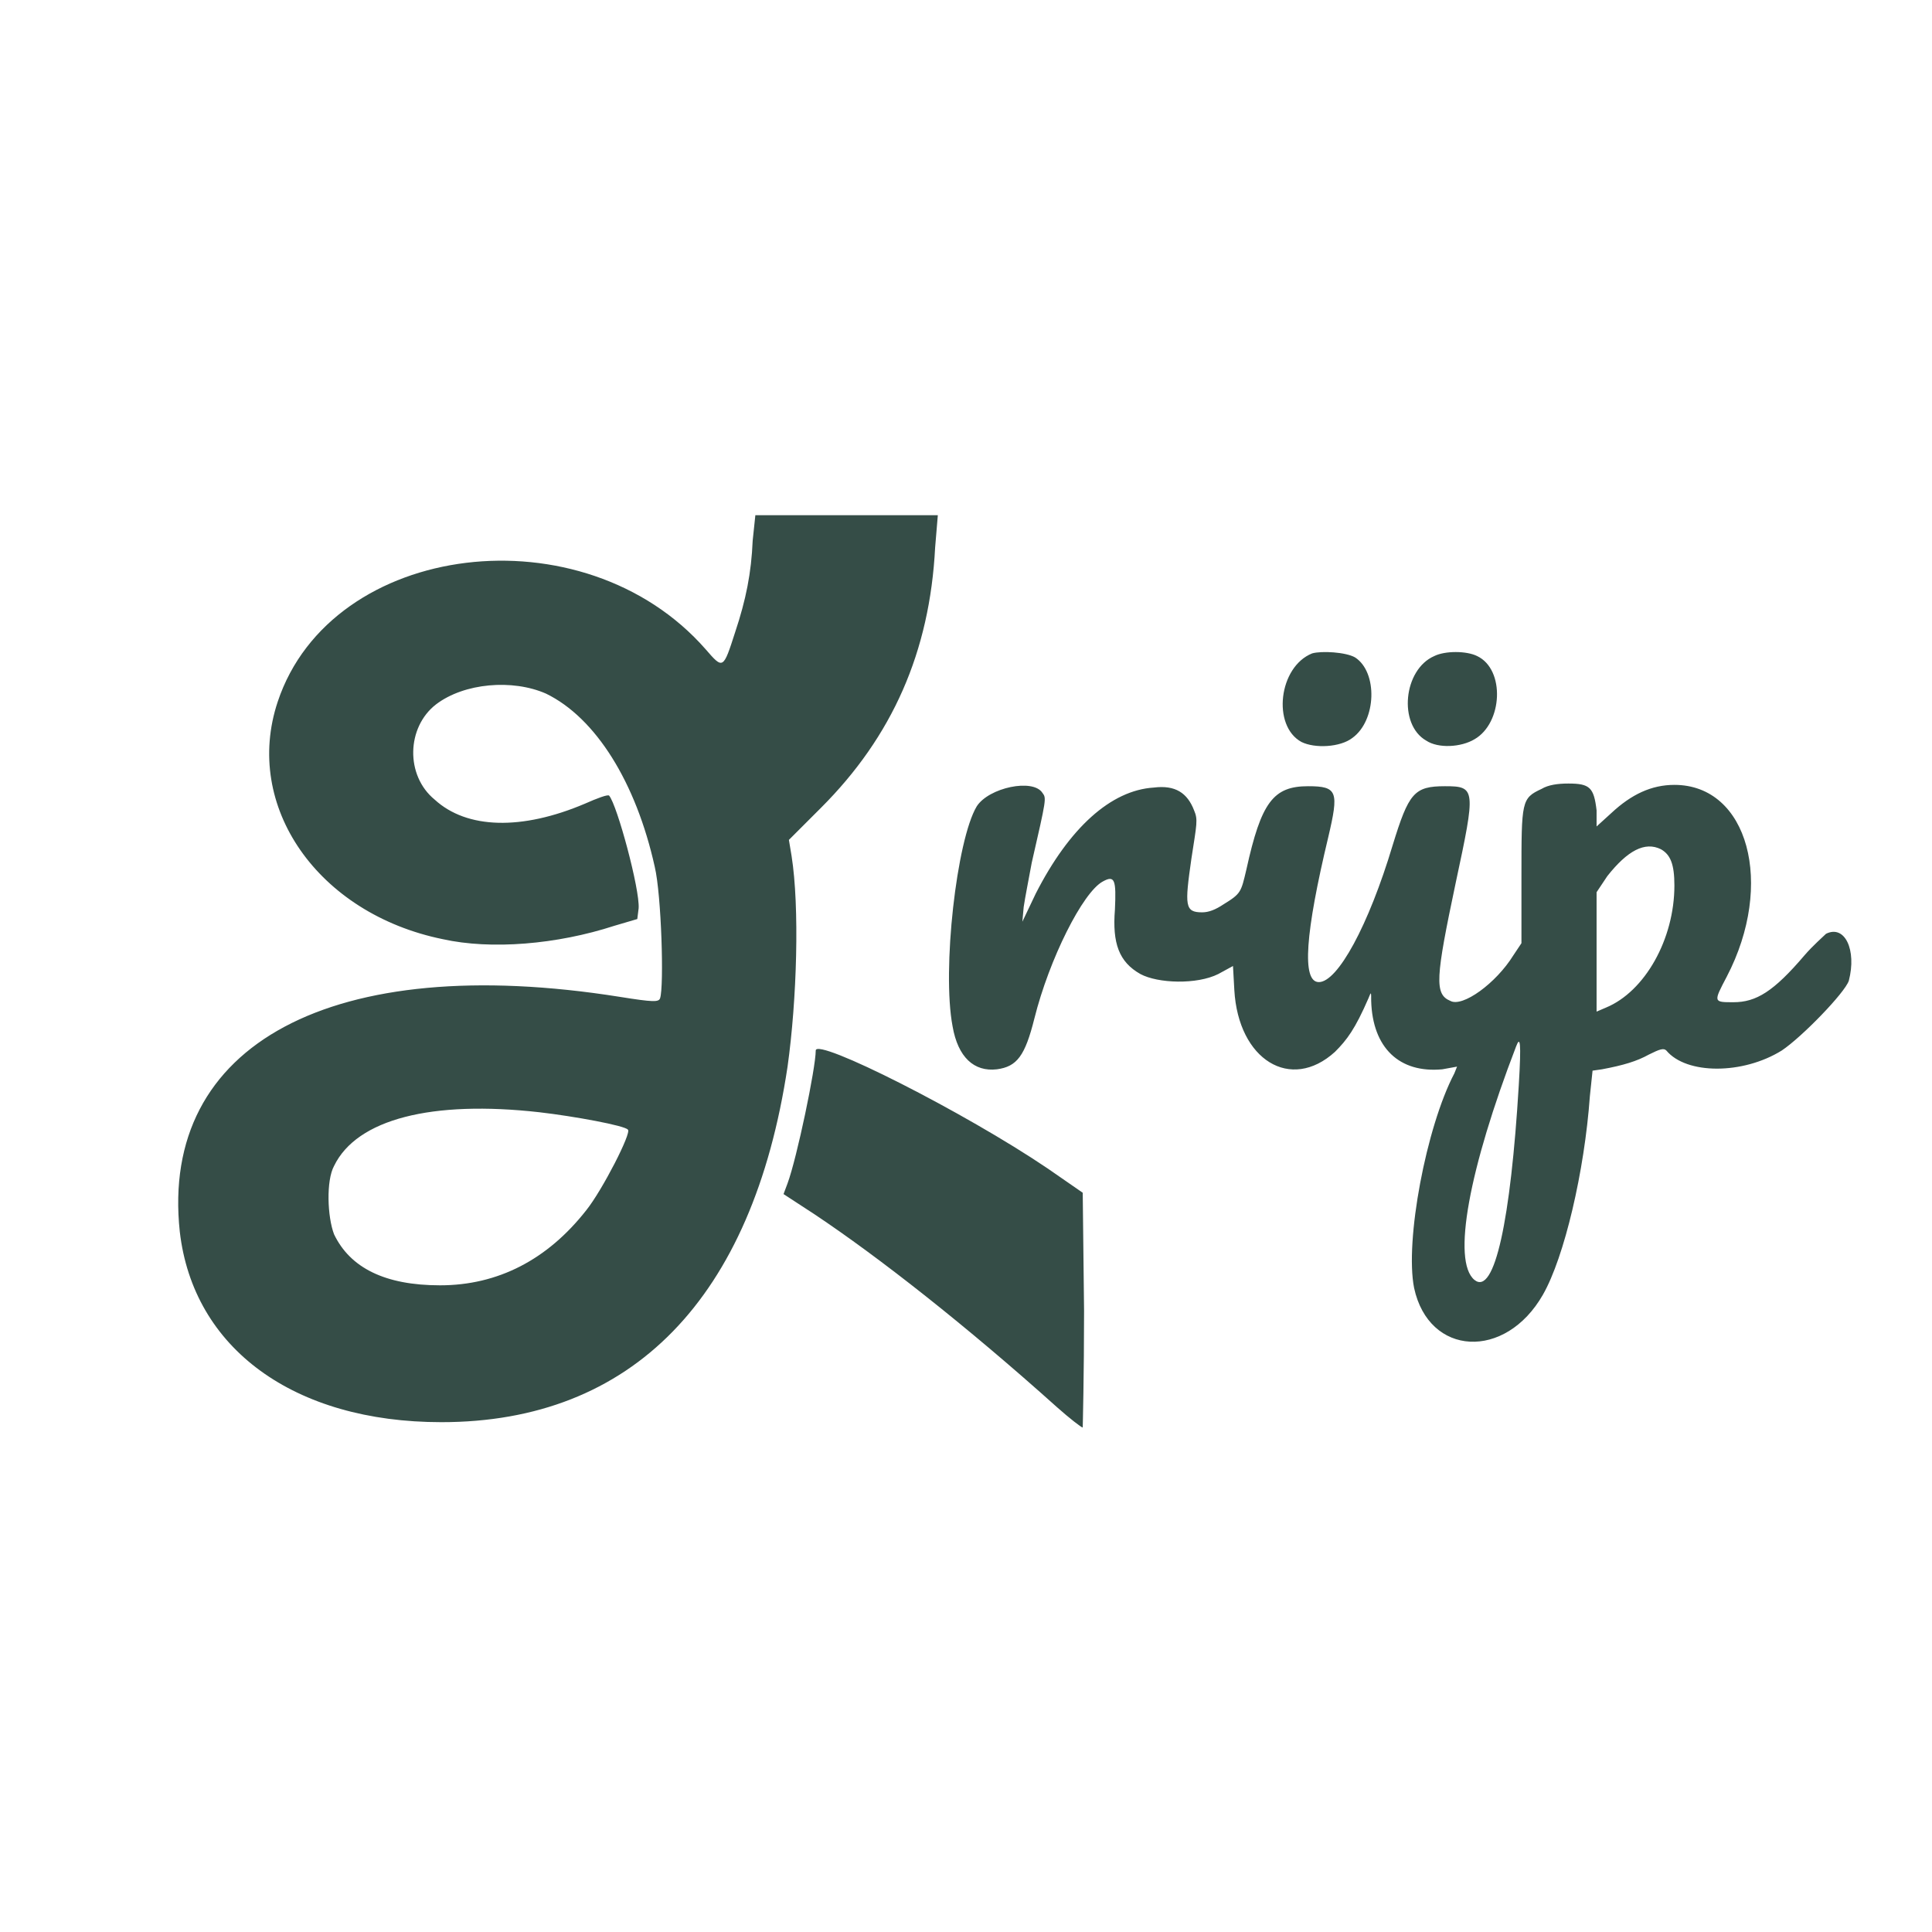
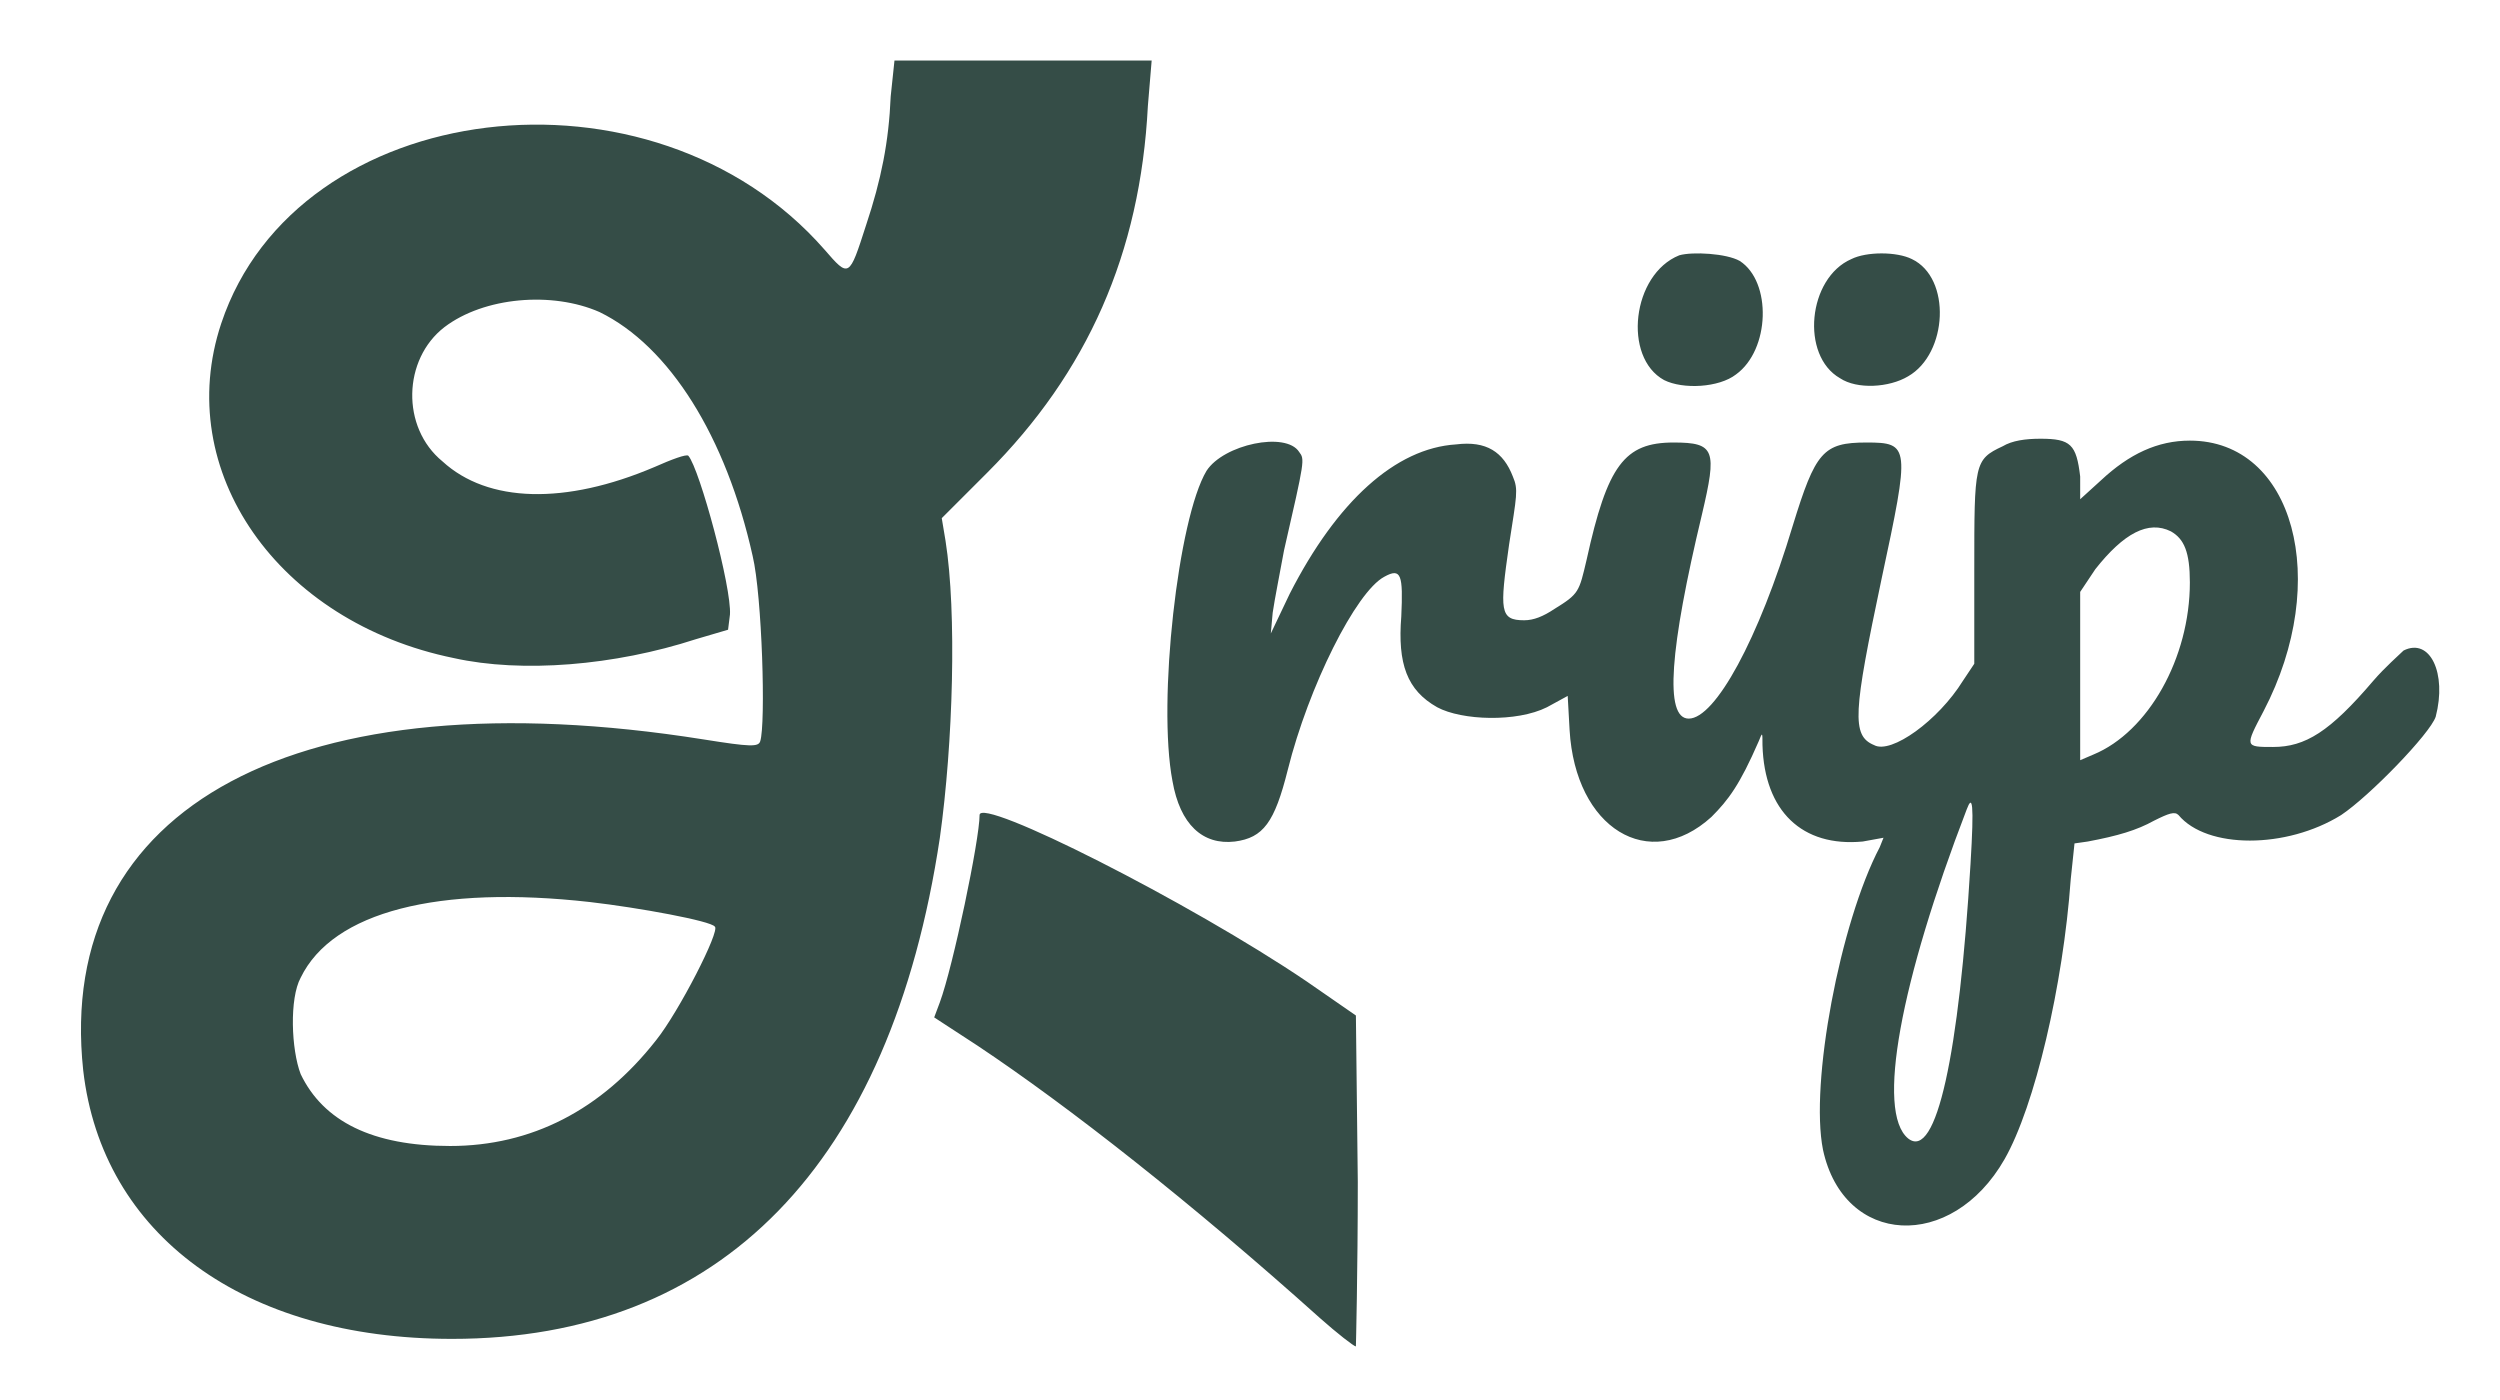
- <svg xmlns="http://www.w3.org/2000/svg" viewBox="0 0 720 720" preserveAspectRatio="xMidYMid meet" role="img" aria-label="Grup">
+ <svg xmlns="http://www.w3.org/2000/svg" viewBox="45 176 661 370" preserveAspectRatio="xMidYMid meet" role="img" aria-label="Grup">
  <g transform="translate(0,720) scale(0.5,-0.5)" fill="#354D47" stroke="none">
    <path d="M561 1037 c-1 -24 -5 -44 -13 -68 -9 -28 -9 -28 -22 -13 -91 104 -279 81 -319 -39 -26 -78 30 -158 123 -177 36 -8 85 -4 128 10 l17 5 1 8 c1 14 -16 77 -22 84 -1 1 -9 -2 -18 -6 -47 -20 -88 -19 -112 3 -22 18 -21 54 1 71 21 16 57 19 82 8 37 -18 67 -66 81 -129 5 -21 7 -89 4 -98 -1 -3 -5 -3 -30 1 -214 34 -343 -35 -328 -175 10 -87 85 -142 195 -142 142 0 232 92 258 265 7 50 9 119 3 157 l-2 12 24 24 c53 53 81 116 85 194 l2 24 -68 0 -68 0 -2 -19z m-159 -426 c26 -3 64 -10 66 -13 3 -2 -19 -45 -31 -60 -29 -37 -66 -56 -109 -56 -41 0 -67 13 -79 38 -5 13 -6 40 0 51 17 35 73 49 153 40z M978 953 c-25 -10 -30 -54 -8 -66 10 -5 29 -4 38 3 18 13 19 49 2 60 -7 4 -25 5 -32 3z M1069 951 c-23 -10 -27 -51 -6 -63 9 -6 26 -5 36 1 21 12 23 52 2 62 -8 4 -24 4 -32 0z M1149 852 c-15 -7 -15 -9 -15 -65 l0 -50 -6 -9 c-13 -21 -38 -39 -47 -34 -12 5 -11 17 4 88 15 70 15 72 -8 72 -23 0 -27 -5 -39 -44 -18 -60 -41 -102 -55 -102 -13 0 -10 37 7 108 8 34 7 38 -15 38 -26 0 -35 -12 -46 -62 -4 -17 -4 -18 -17 -26 -6 -4 -11 -6 -16 -6 -13 0 -13 5 -8 40 4 26 5 29 2 36 -5 13 -14 19 -30 17 -32 -2 -63 -30 -88 -79 l-10 -21 1 11 c1 7 4 22 6 33 11 48 11 48 8 52 -7 11 -40 4 -49 -10 -15 -25 -26 -122 -18 -164 4 -23 16 -34 33 -32 15 2 21 10 28 38 11 44 36 94 51 102 9 5 10 1 9 -21 -2 -25 3 -39 19 -48 13 -7 42 -8 58 0 l11 6 1 -18 c3 -52 42 -76 75 -46 9 9 15 17 25 40 2 5 2 5 2 -2 1 -35 21 -54 53 -51 l11 2 -2 -5 c-21 -40 -37 -125 -30 -160 11 -51 68 -54 96 -5 16 28 31 92 35 148 l2 19 7 1 c16 3 26 6 35 11 8 4 11 5 13 3 15 -18 57 -18 86 0 15 10 47 43 50 52 6 23 -3 42 -17 35 -2 -2 -10 -9 -16 -16 -23 -27 -36 -35 -53 -35 -15 0 -15 0 -5 19 36 69 16 143 -39 143 -17 0 -32 -7 -47 -21 l-11 -10 0 12 c-2 17 -5 20 -21 20 -8 0 -15 -1 -20 -4z m89 -45 c7 -4 10 -11 10 -27 0 -40 -22 -79 -51 -91 l-7 -3 0 45 0 44 8 12 c15 19 28 26 40 20z m-106 -176 c-6 -100 -18 -157 -33 -145 -17 14 -4 83 31 174 3 8 4 4 2 -29z M608 657 c0 -13 -14 -80 -21 -99 l-3 -8 23 -15 c48 -32 113 -83 181 -144 9 -8 18 -15 19 -15 0 0 1 39 1 87 l-1 88 -26 18 c-62 42 -173 98 -173 88z" />
  </g>
</svg>
